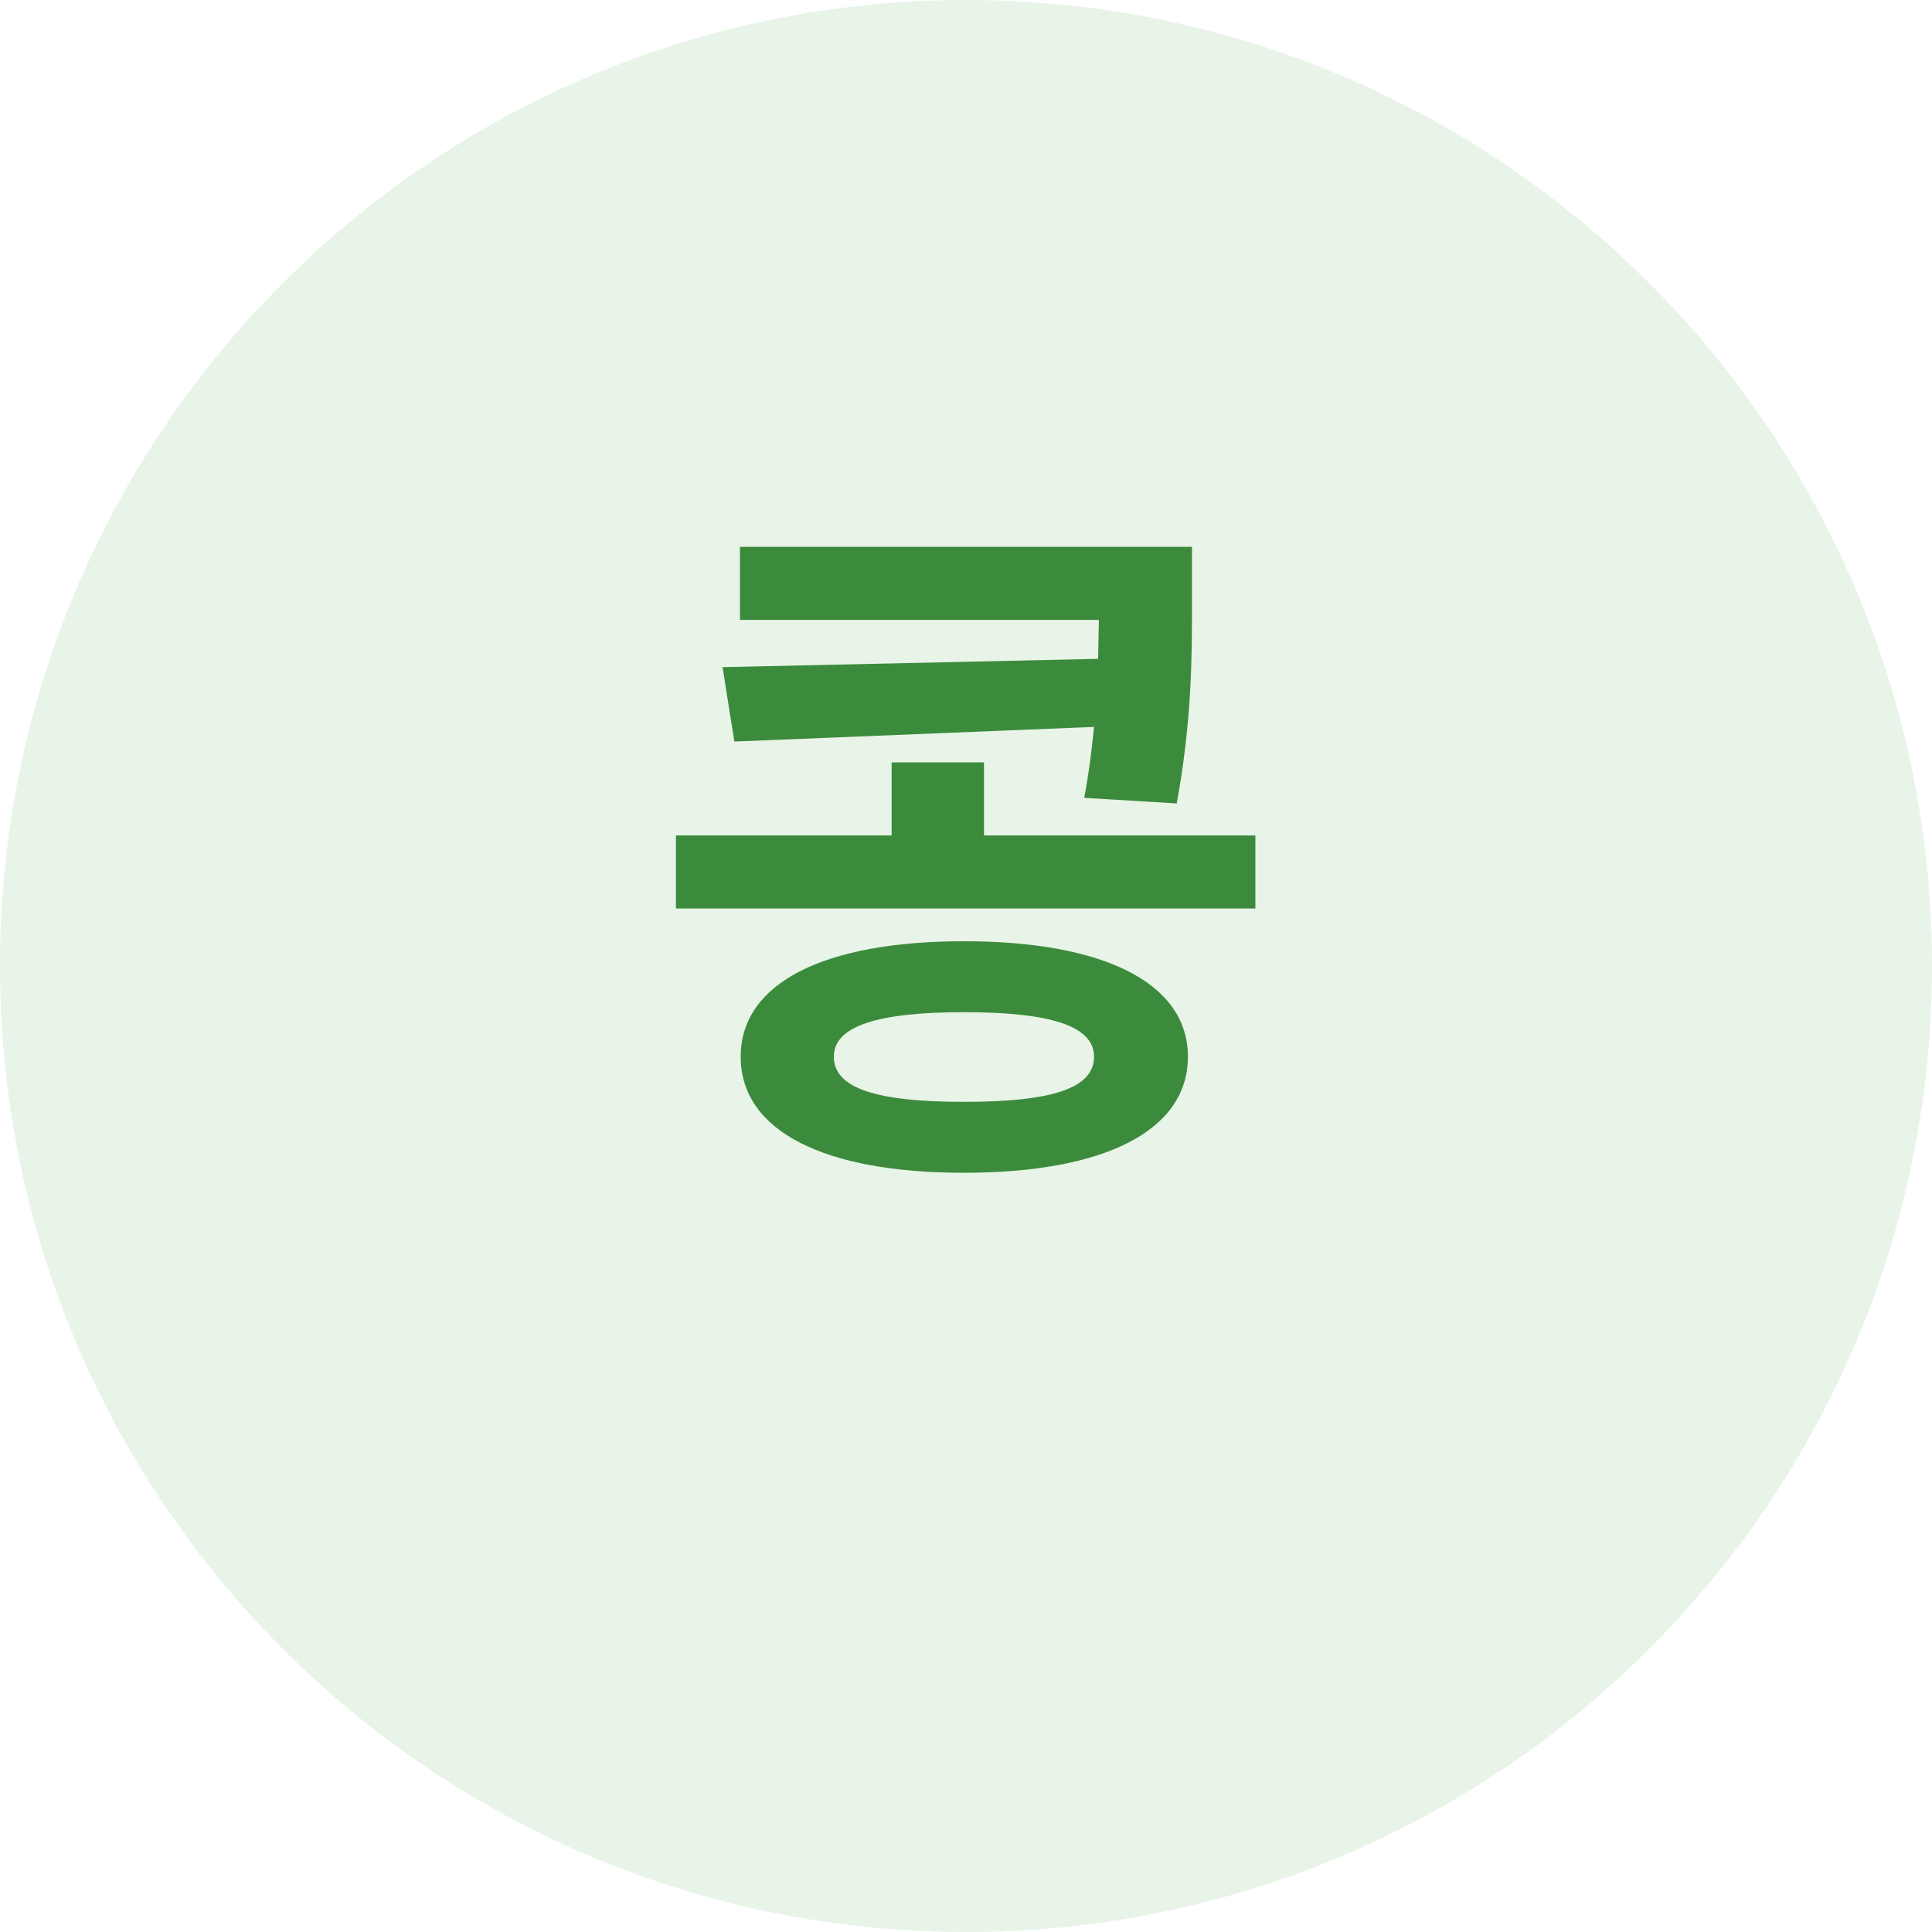
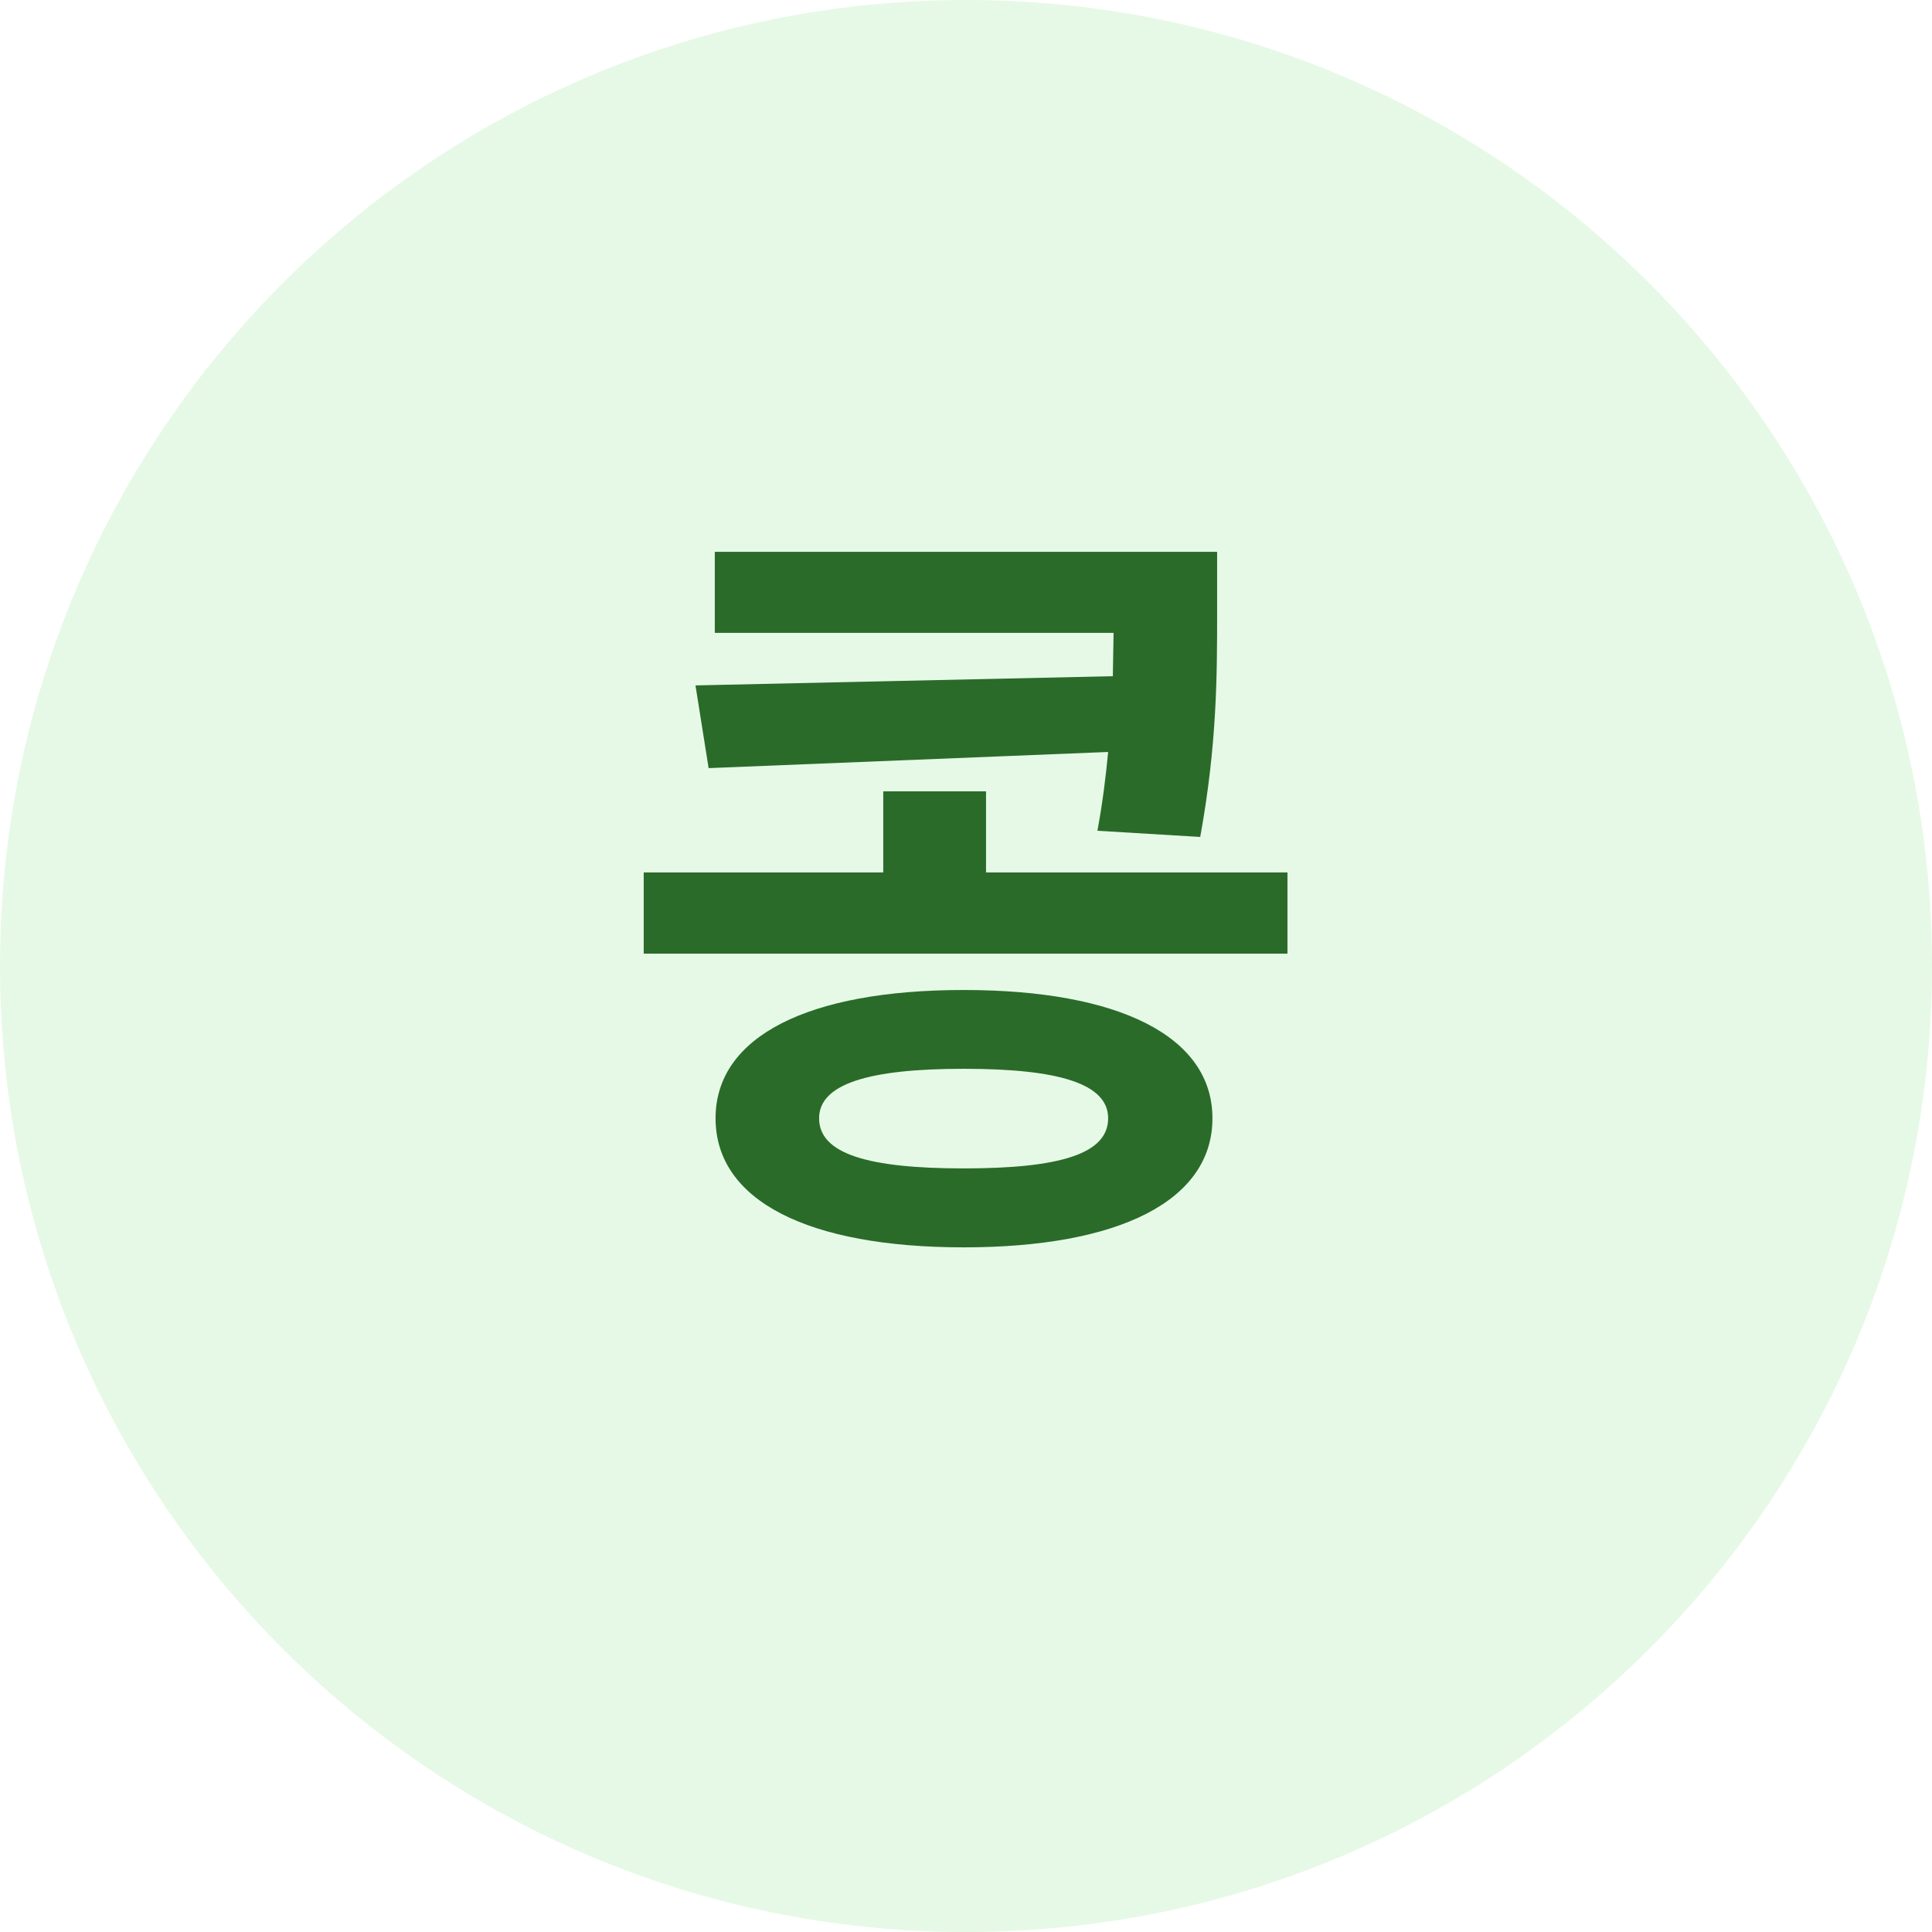
<svg xmlns="http://www.w3.org/2000/svg" width="200" height="200" viewBox="0 0 200 200">
-   <circle cx="100" cy="100" r="100" fill="#E8F4E8" />
-   <text x="100" y="115" text-anchor="middle" font-family="Pretendard, sans-serif" font-size="72" font-weight="700" fill="#3C8B3C">콩</text>
+   <defs>
+     <clipPath id="circle">
+       <circle cx="100" cy="100" r="100" />
+     </clipPath>
+   </defs>
+   <circle cx="100" cy="100" r="100" fill="#E6F9E6" />
+   <text x="100" y="122" text-anchor="middle" font-family="Pretendard, Apple SD Gothic Neo, sans-serif" font-size="80" font-weight="700" fill="#2A6B2A">콩</text>
</svg>
